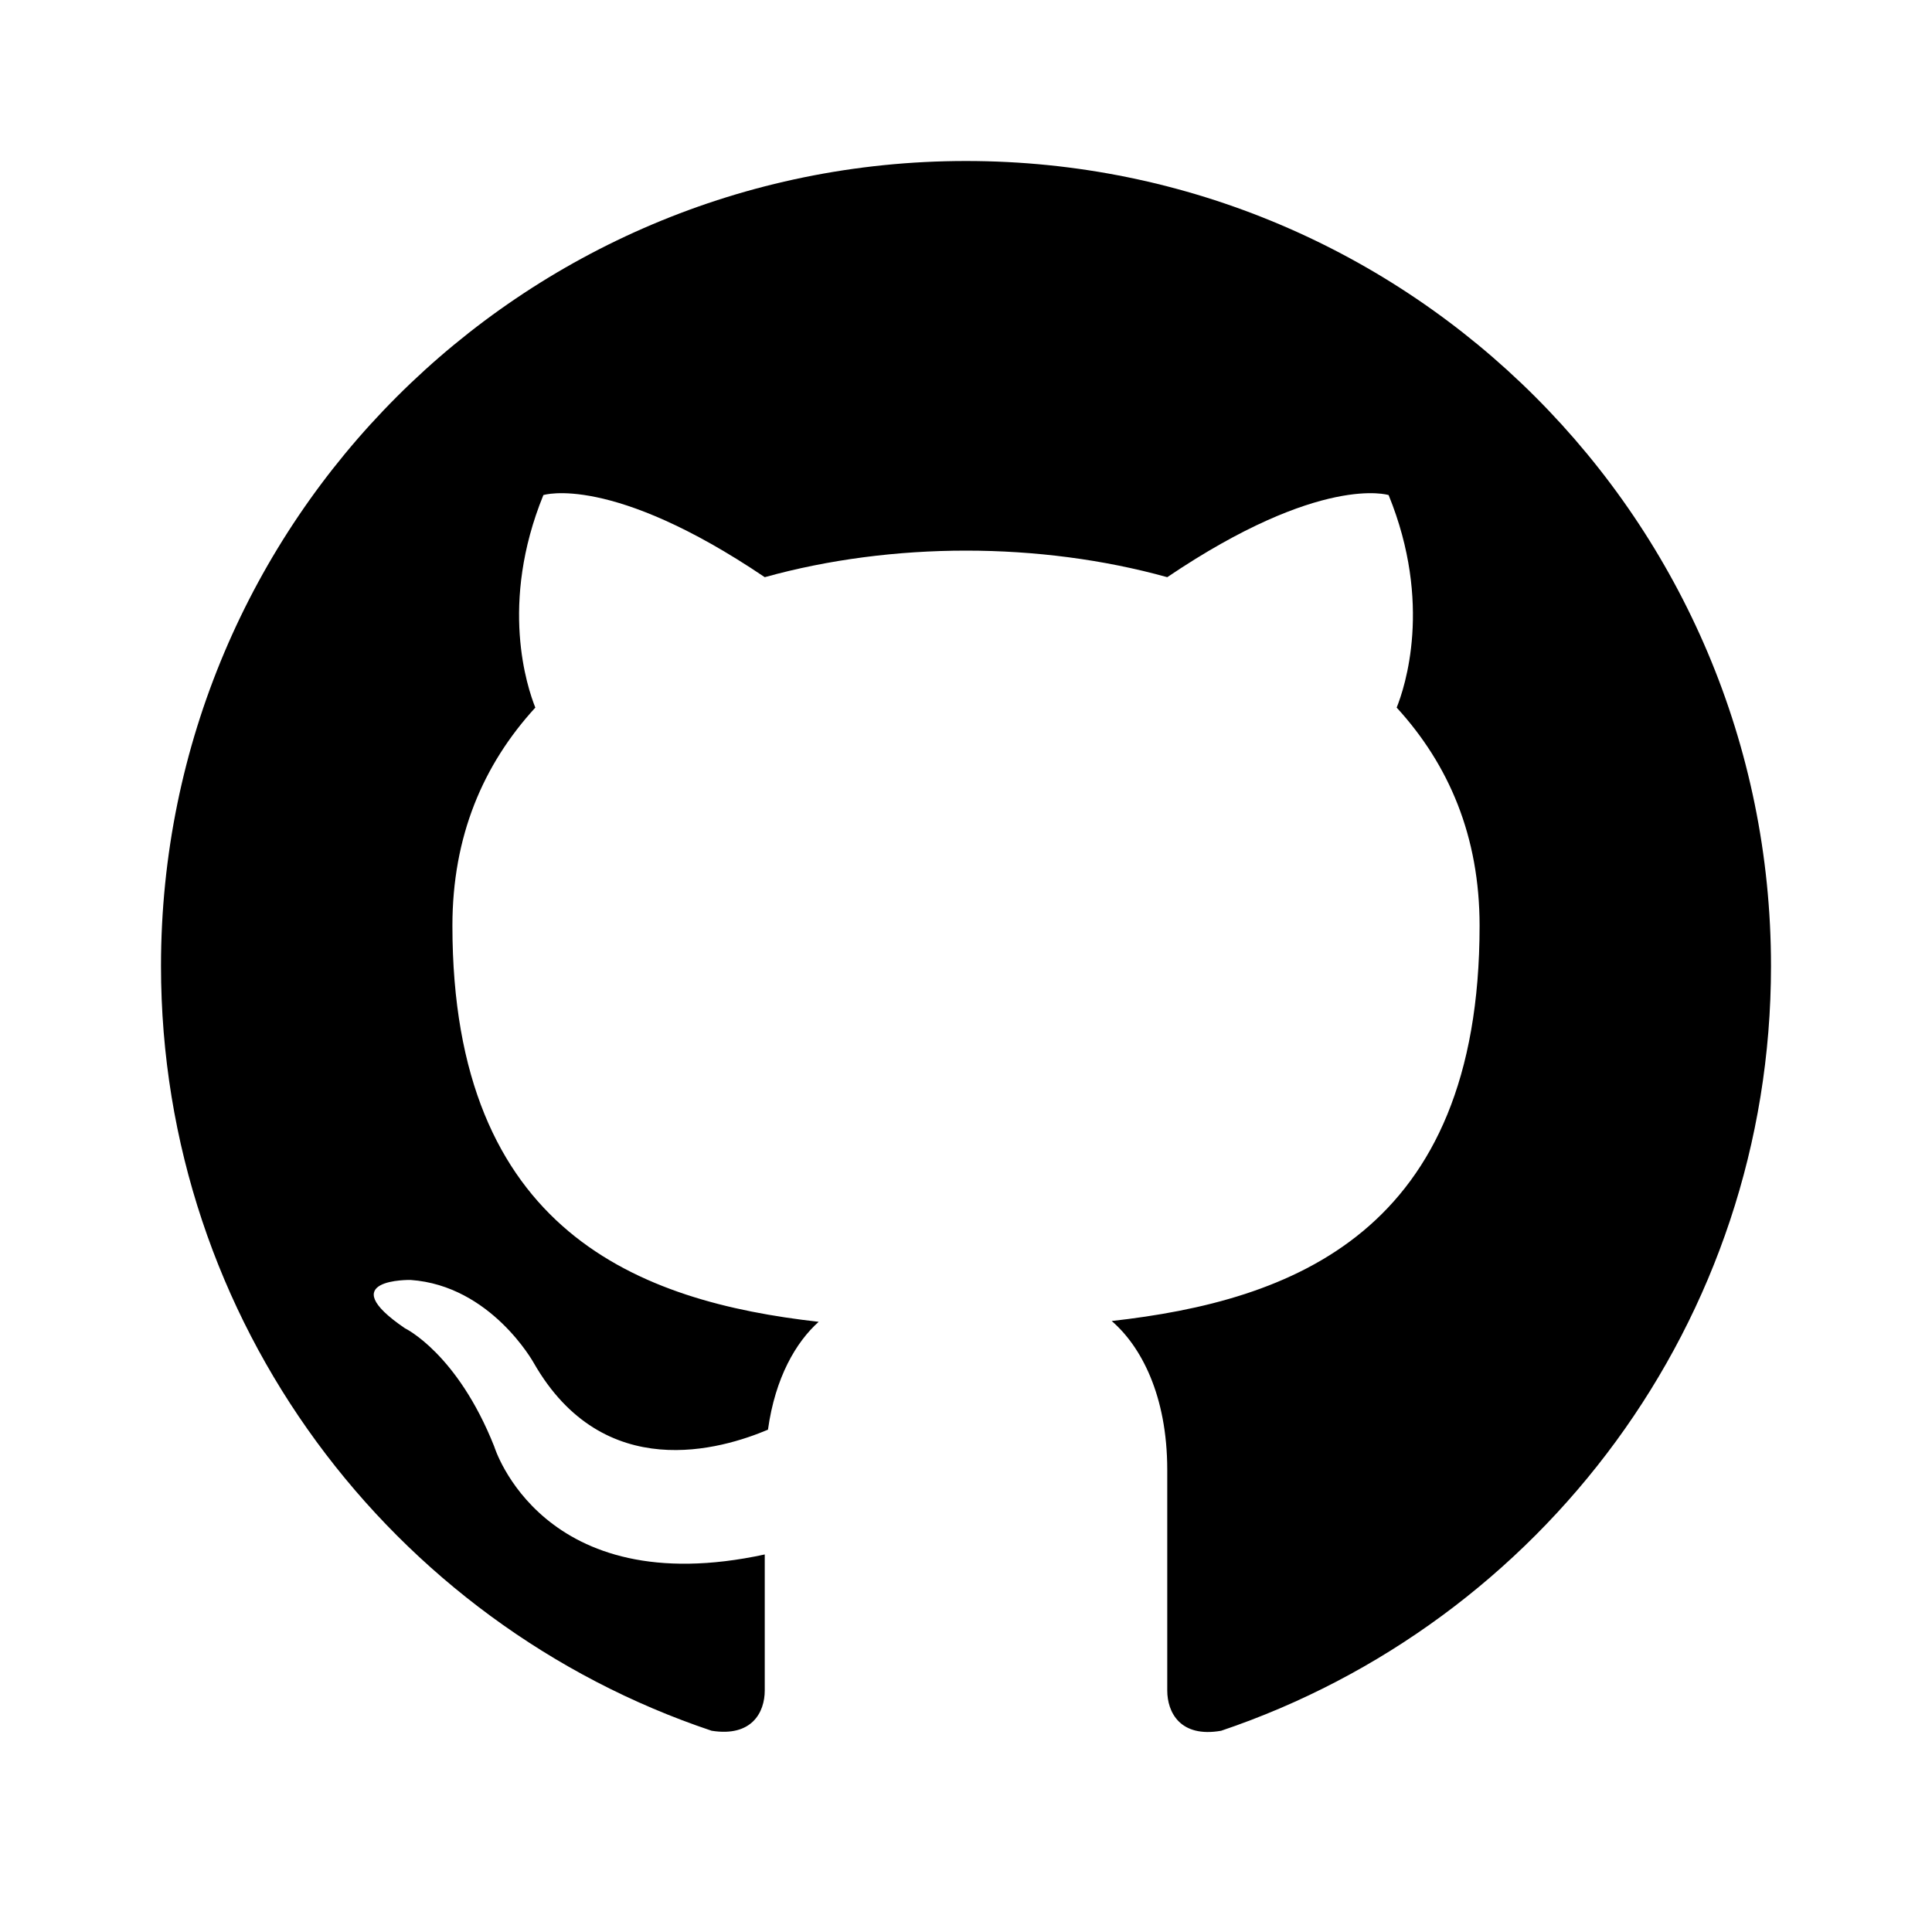
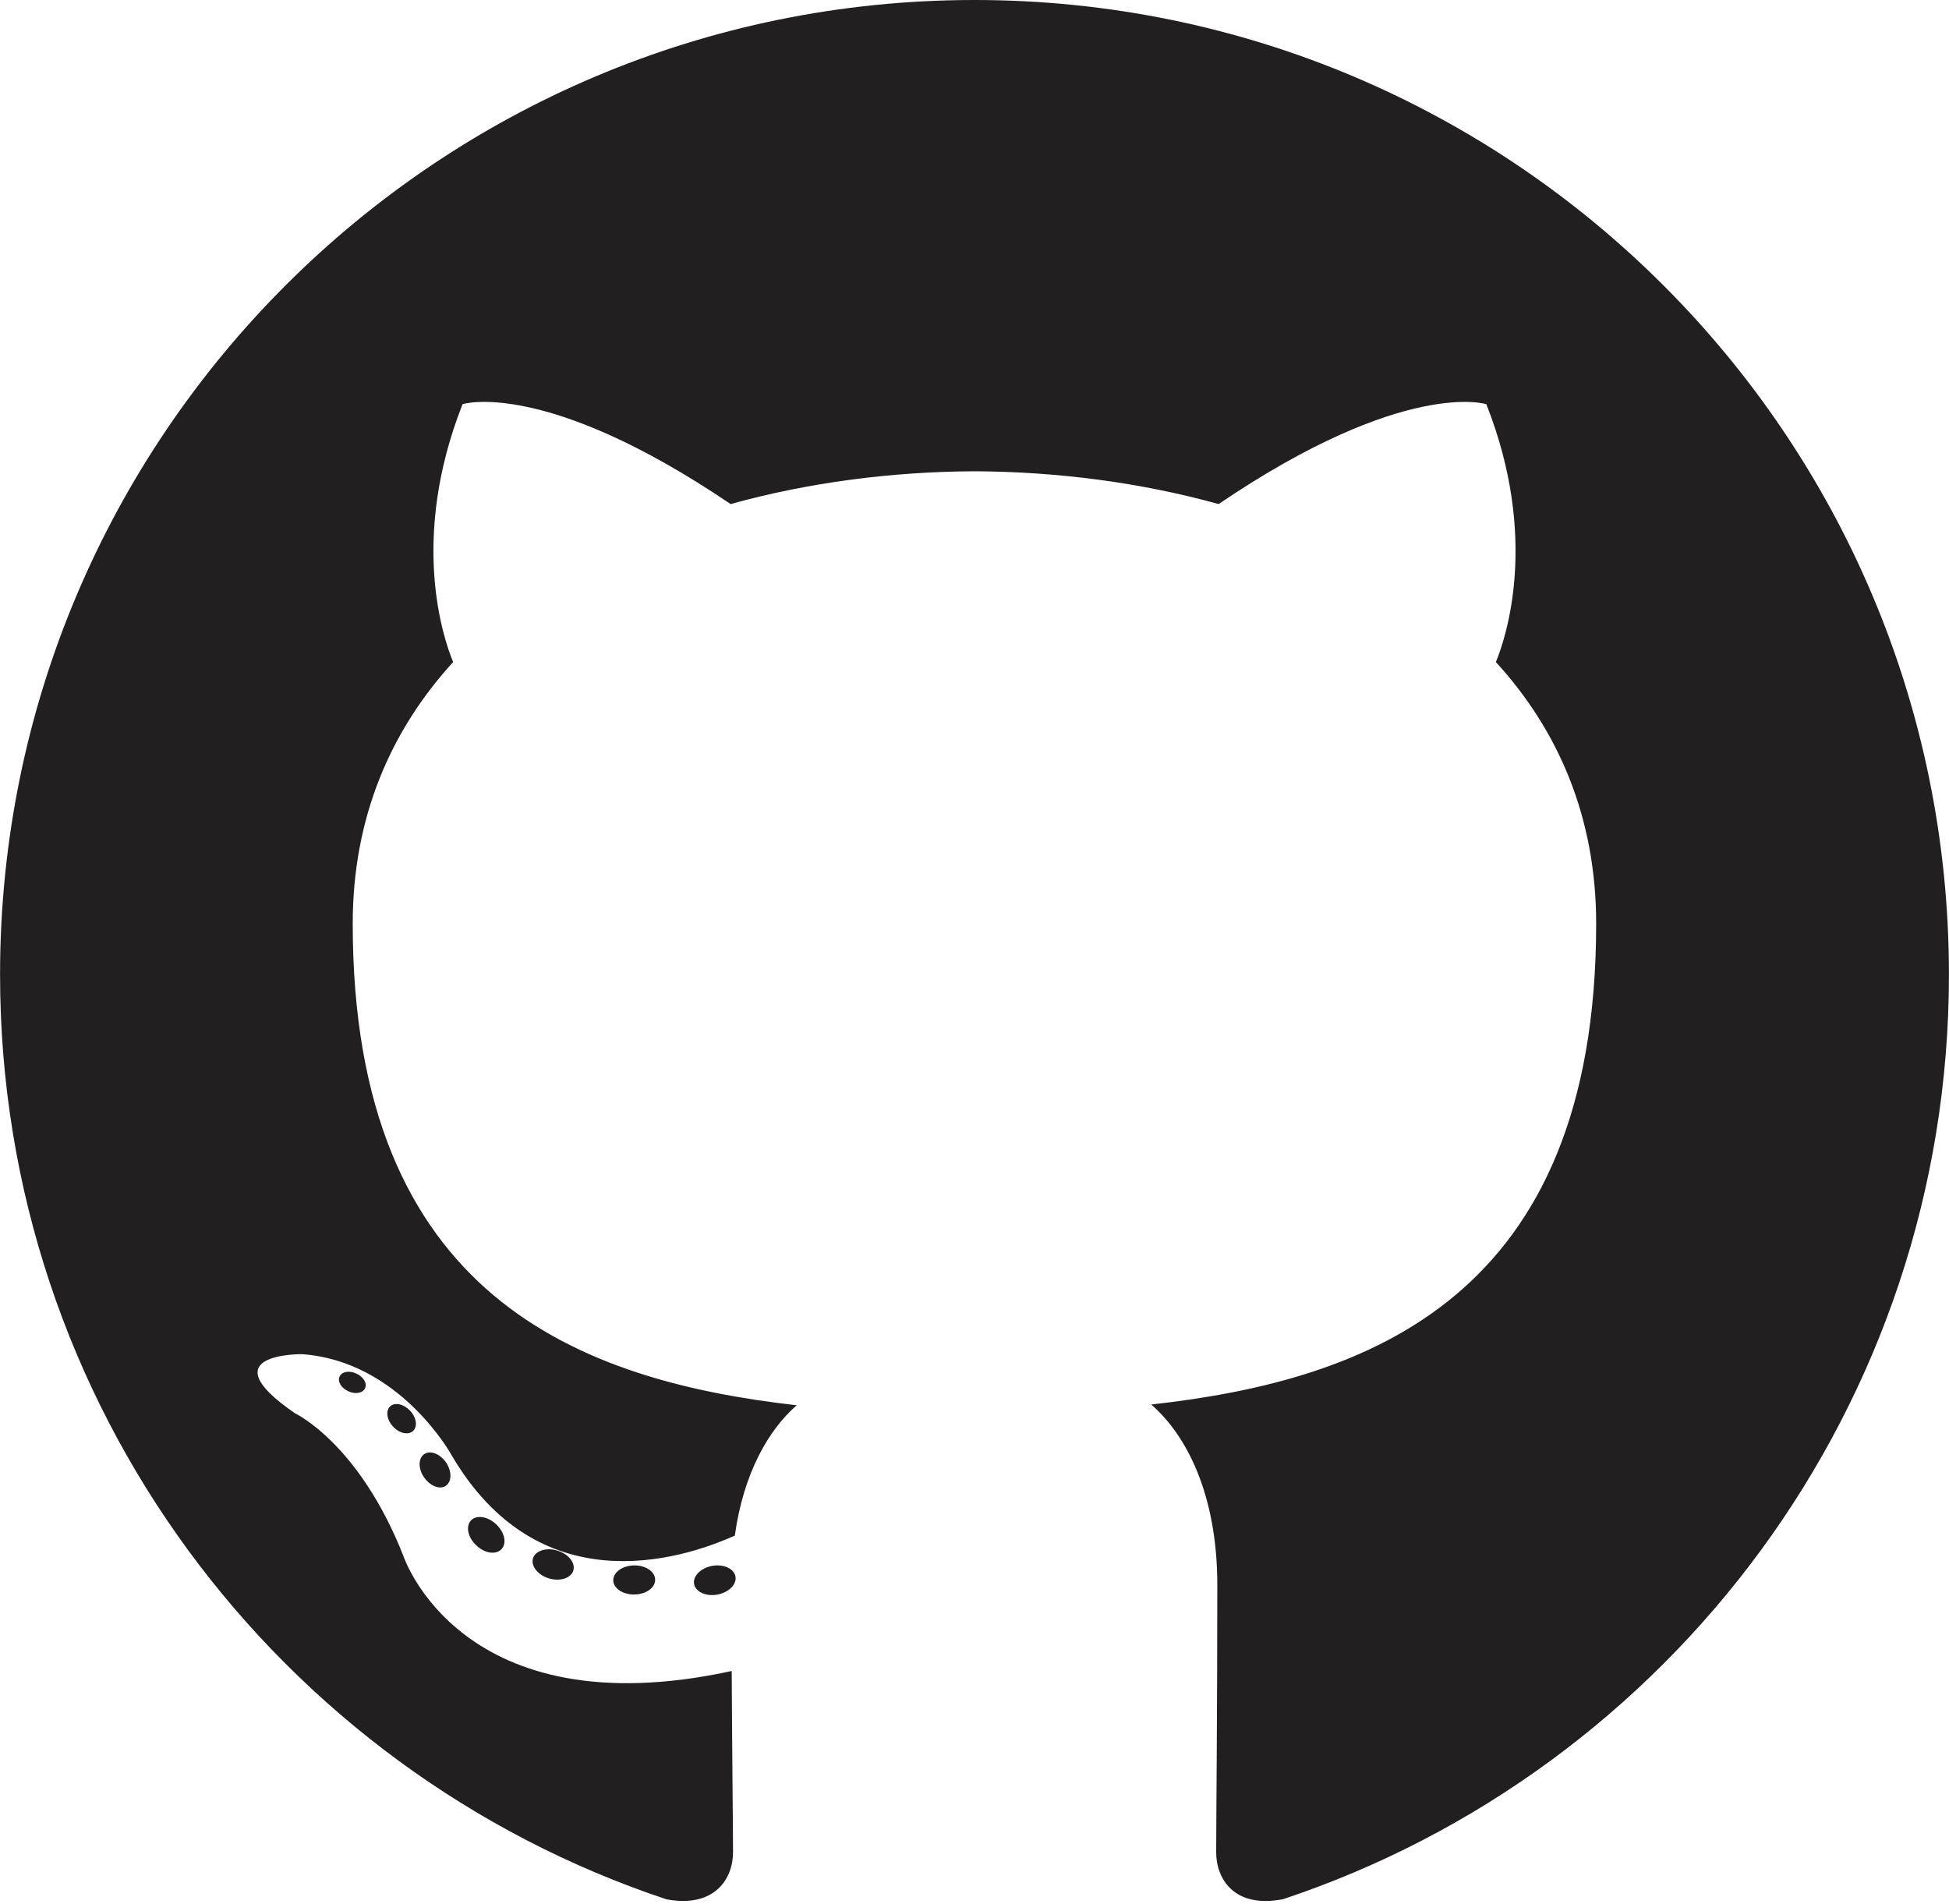
- <svg xmlns="http://www.w3.org/2000/svg" aria-hidden="true" role="img" class="iconify iconify--mdi" width="32" height="32" preserveAspectRatio="xMidYMid meet" viewBox="0 0 24 24">
-   <path d="M12 2A10 10 0 0 0 2 12c0 4.42 2.87 8.17 6.84 9.5c.5.08.66-.23.66-.5v-1.69c-2.77.6-3.36-1.34-3.36-1.34c-.46-1.16-1.11-1.47-1.11-1.47c-.91-.62.07-.6.07-.6c1 .07 1.53 1.03 1.53 1.03c.87 1.52 2.34 1.07 2.91.83c.09-.65.35-1.09.63-1.34c-2.22-.25-4.55-1.11-4.55-4.92c0-1.11.38-2 1.03-2.71c-.1-.25-.45-1.29.1-2.64c0 0 .84-.27 2.75 1.02c.79-.22 1.65-.33 2.5-.33c.85 0 1.71.11 2.5.33c1.91-1.29 2.75-1.02 2.75-1.02c.55 1.35.2 2.39.1 2.64c.65.71 1.03 1.6 1.03 2.71c0 3.82-2.34 4.66-4.57 4.91c.36.31.69.92.69 1.85V21c0 .27.16.59.67.5C19.14 20.16 22 16.42 22 12A10 10 0 0 0 12 2z" fill="currentColor" />
+ <svg xmlns="http://www.w3.org/2000/svg" aria-hidden="true" role="img" class="iconify iconify--logos" width="32.77" height="32" preserveAspectRatio="xMidYMid meet" viewBox="0 0 256 250">
+   <path d="M128.001 0C57.317 0 0 57.307 0 128.001c0 56.554 36.676 104.535 87.535 121.46c6.397 1.185 8.746-2.777 8.746-6.158c0-3.052-.12-13.135-.174-23.83c-35.61 7.742-43.124-15.103-43.124-15.103c-5.823-14.795-14.213-18.73-14.213-18.73c-11.613-7.944.876-7.78.876-7.78c12.853.902 19.621 13.19 19.621 13.19c11.417 19.568 29.945 13.911 37.249 10.64c1.149-8.272 4.466-13.92 8.127-17.116c-28.431-3.236-58.318-14.212-58.318-63.258c0-13.975 5-25.394 13.188-34.358c-1.329-3.224-5.71-16.242 1.24-33.874c0 0 10.749-3.44 35.21 13.121c10.21-2.836 21.16-4.258 32.038-4.307c10.878.049 21.837 1.47 32.066 4.307c24.431-16.56 35.165-13.12 35.165-13.12c6.967 17.63 2.584 30.65 1.255 33.873c8.207 8.964 13.173 20.383 13.173 34.358c0 49.163-29.944 59.988-58.447 63.157c4.591 3.972 8.682 11.762 8.682 23.704c0 17.126-.148 30.91-.148 35.126c0 3.407 2.304 7.398 8.792 6.14C219.37 232.5 256 184.537 256 128.002C256 57.307 198.691 0 128.001 0zm-80.06 182.34c-.282.636-1.283.827-2.194.39c-.929-.417-1.45-1.284-1.15-1.922c.276-.655 1.279-.838 2.205-.399c.93.418 1.46 1.293 1.139 1.931zm6.296 5.618c-.61.566-1.804.303-2.614-.591c-.837-.892-.994-2.086-.375-2.66c.63-.566 1.787-.301 2.626.591c.838.903 1 2.088.363 2.66zm4.32 7.188c-.785.545-2.067.034-2.86-1.104c-.784-1.138-.784-2.503.017-3.05c.795-.547 2.058-.055 2.861 1.075c.782 1.157.782 2.522-.019 3.08zm7.304 8.325c-.701.774-2.196.566-3.29-.49c-1.119-1.032-1.43-2.496-.726-3.27c.71-.776 2.213-.558 3.315.49c1.11 1.03 1.45 2.505.701 3.27zm9.442 2.81c-.31 1.003-1.75 1.459-3.199 1.033c-1.448-.439-2.395-1.613-2.103-2.626c.301-1.01 1.747-1.484 3.207-1.028c1.446.436 2.396 1.602 2.095 2.622zm10.744 1.193c.036 1.055-1.193 1.93-2.715 1.95c-1.53.034-2.769-.82-2.786-1.86c0-1.065 1.202-1.932 2.733-1.958c1.522-.03 2.768.818 2.768 1.868zm10.555-.405c.182 1.03-.875 2.088-2.387 2.37c-1.485.271-2.861-.365-3.05-1.386c-.184-1.056.893-2.114 2.376-2.387c1.514-.263 2.868.356 3.061 1.403z" fill="#211F1F" />
</svg>
